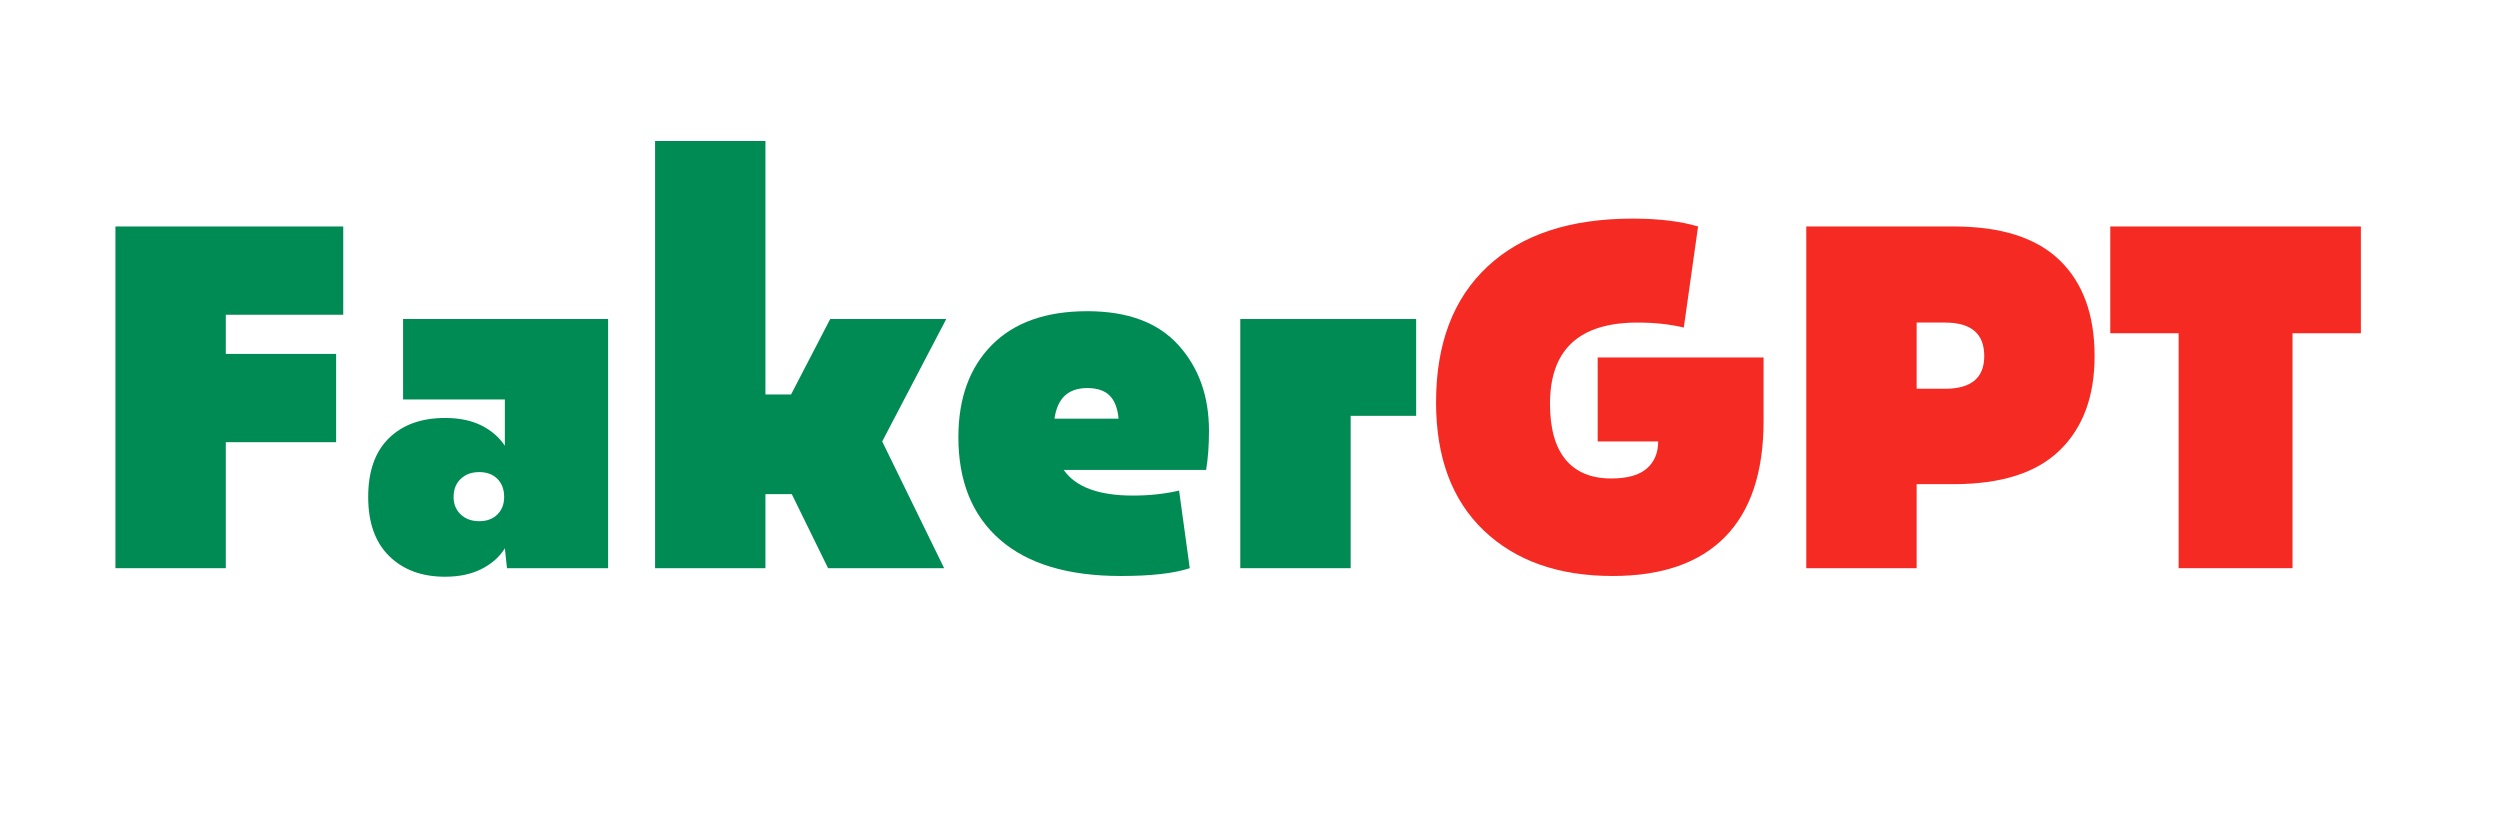
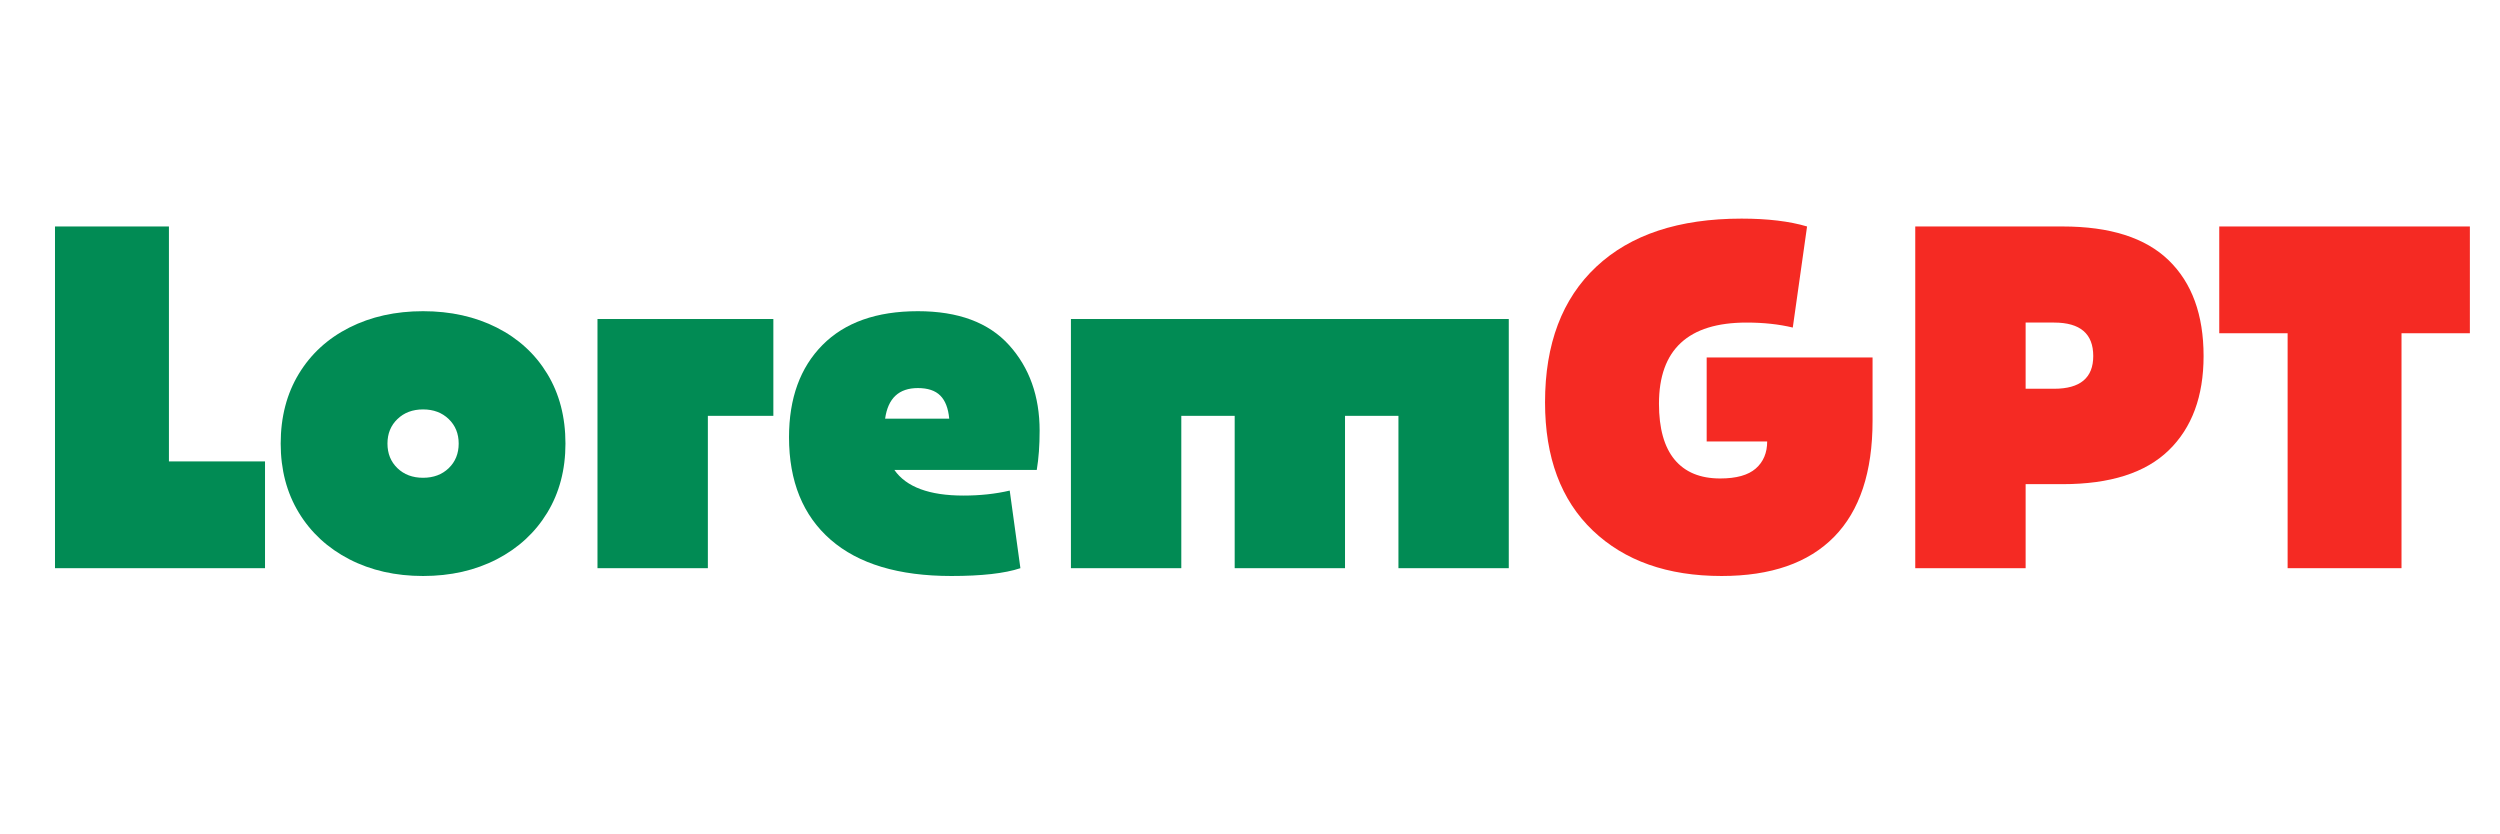
<svg xmlns="http://www.w3.org/2000/svg" width="1200" zoomAndPan="magnify" viewBox="0 0 900 300" height="400" preserveAspectRatio="xMidYMid meet" version="1.0">
  <defs>
    <g />
  </defs>
  <g fill="#018b54" fill-opacity="1">
-     <g transform="translate(30.02236, 204.5466)">
+     <g transform="translate(8.266283, 204.5466)">
      <g>
-         <path d="M 93.547 -123.016 L 93.547 -91.234 L 51.266 -91.234 L 51.266 -77.141 L 90.984 -77.141 L 90.984 -45.359 L 51.266 -45.359 L 51.266 0 L 11.531 0 L 11.531 -123.016 Z M 93.547 -123.016 " />
+         <path d="M 52.547 -123.016 L 52.547 -38.438 L 87.141 -38.438 L 87.141 0 L 11.531 0 L 11.531 -123.016 Z M 52.547 -123.016 " />
      </g>
    </g>
  </g>
  <g fill="#018b54" fill-opacity="1">
-     <g transform="translate(129.4663, 204.5466)">
+     <g transform="translate(97.9709, 204.5466)">
      <g>
-         <path d="M 89.453 0 L 53.047 0 L 52.281 -7.172 C 50.406 -4.098 47.629 -1.625 43.953 0.25 C 40.273 2.133 35.875 3.078 30.75 3.078 C 22.383 3.078 15.68 0.598 10.641 -4.359 C 5.598 -9.316 3.078 -16.406 3.078 -25.625 C 3.078 -34.852 5.551 -41.898 10.5 -46.766 C 15.457 -51.641 22.207 -54.078 30.75 -54.078 C 35.875 -54.078 40.227 -53.18 43.812 -51.391 C 47.406 -49.598 50.227 -47.16 52.281 -44.078 L 52.281 -60.75 L 15.641 -60.75 L 15.641 -89.703 L 89.453 -89.703 Z M 43.062 -16.922 C 45.789 -16.922 47.969 -17.727 49.594 -19.344 C 51.219 -20.969 52.031 -23.062 52.031 -25.625 C 52.031 -28.363 51.219 -30.539 49.594 -32.156 C 47.969 -33.781 45.789 -34.594 43.062 -34.594 C 40.32 -34.594 38.098 -33.781 36.391 -32.156 C 34.68 -30.539 33.828 -28.363 33.828 -25.625 C 33.828 -23.062 34.68 -20.969 36.391 -19.344 C 38.098 -17.727 40.32 -16.922 43.062 -16.922 Z M 43.062 -16.922 " />
+         <path d="M 54.328 2.812 C 44.422 2.812 35.578 0.805 27.797 -3.203 C 20.023 -7.223 13.961 -12.816 9.609 -19.984 C 5.254 -27.16 3.078 -35.453 3.078 -44.859 C 3.078 -54.422 5.254 -62.789 9.609 -69.969 C 13.961 -77.145 20.023 -82.695 27.797 -86.625 C 35.578 -90.551 44.422 -92.516 54.328 -92.516 C 64.242 -92.516 73.086 -90.551 80.859 -86.625 C 88.629 -82.695 94.691 -77.145 99.047 -69.969 C 103.41 -62.789 105.594 -54.422 105.594 -44.859 C 105.594 -35.453 103.41 -27.16 99.047 -19.984 C 94.691 -12.816 88.629 -7.223 80.859 -3.203 C 73.086 0.805 64.242 2.812 54.328 2.812 Z M 54.328 -32.547 C 58.086 -32.547 61.164 -33.695 63.562 -36 C 65.957 -38.312 67.156 -41.266 67.156 -44.859 C 67.156 -48.441 65.957 -51.383 63.562 -53.688 C 61.164 -56 58.086 -57.156 54.328 -57.156 C 50.578 -57.156 47.504 -56 45.109 -53.688 C 42.711 -51.383 41.516 -48.441 41.516 -44.859 C 41.516 -41.266 42.711 -38.312 45.109 -36 C 47.504 -33.695 50.578 -32.547 54.328 -32.547 Z M 54.328 -32.547 " />
+       </g>
+     </g>
+     <g transform="translate(206.6416, 204.5466)">
+       <g>
+         <path d="M 48.188 0 L 8.453 0 L 8.453 -89.703 L 71.766 -89.703 L 71.766 -54.844 L 48.188 -54.844 Z M 48.188 0 " />
+       </g>
+     </g>
+     <g transform="translate(280.9683, 204.5466)">
+       <g>
+         <path d="M 93.297 -49.469 C 93.297 -44.164 92.953 -39.469 92.266 -35.375 L 41 -35.375 C 45.281 -29.219 53.57 -26.141 65.875 -26.141 C 71.852 -26.141 77.406 -26.738 82.531 -27.938 L 86.375 0 C 80.738 1.875 72.453 2.812 61.516 2.812 C 42.547 2.812 28.062 -1.539 18.062 -10.25 C 8.07 -18.969 3.078 -31.27 3.078 -47.156 C 3.078 -61.164 7.094 -72.227 15.125 -80.344 C 23.156 -88.457 34.602 -92.516 49.469 -92.516 C 63.988 -92.516 74.922 -88.457 82.266 -80.344 C 89.617 -72.227 93.297 -61.938 93.297 -49.469 Z M 49.469 -64.844 C 42.633 -64.844 38.703 -61.172 37.672 -53.828 L 60.75 -53.828 C 60.406 -57.578 59.332 -60.348 57.531 -62.141 C 55.738 -63.941 53.051 -64.844 49.469 -64.844 Z M 49.469 -64.844 " />
      </g>
    </g>
  </g>
  <g fill="#018b54" fill-opacity="1">
-     <g transform="translate(227.3725, 204.5466)">
+     <g transform="translate(377.0804, 204.5466)">
      <g>
-         <path d="M 71.5 -89.703 L 113.281 -89.703 L 90.219 -45.625 L 112.516 0 L 70.734 0 L 57.672 -26.656 L 48.188 -26.656 L 48.188 0 L 8.453 0 L 8.453 -153.781 L 48.188 -153.781 L 48.188 -62.531 L 57.406 -62.531 Z M 71.5 -89.703 " />
-       </g>
-     </g>
-   </g>
-   <g fill="#018b54" fill-opacity="1">
-     <g transform="translate(341.9381, 204.5466)">
-       <g>
-         <path d="M 93.297 -49.469 C 93.297 -44.164 92.953 -39.469 92.266 -35.375 L 41 -35.375 C 45.281 -29.219 53.57 -26.141 65.875 -26.141 C 71.852 -26.141 77.406 -26.738 82.531 -27.938 L 86.375 0 C 80.738 1.875 72.453 2.812 61.516 2.812 C 42.547 2.812 28.062 -1.539 18.062 -10.25 C 8.07 -18.969 3.078 -31.27 3.078 -47.156 C 3.078 -61.164 7.094 -72.227 15.125 -80.344 C 23.156 -88.457 34.602 -92.516 49.469 -92.516 C 63.988 -92.516 74.922 -88.457 82.266 -80.344 C 89.617 -72.227 93.297 -61.938 93.297 -49.469 Z M 49.469 -64.844 C 42.633 -64.844 38.703 -61.172 37.672 -53.828 L 60.75 -53.828 C 60.406 -57.578 59.332 -60.348 57.531 -62.141 C 55.738 -63.941 53.051 -64.844 49.469 -64.844 Z M 49.469 -64.844 " />
-       </g>
-     </g>
-     <g transform="translate(438.0502, 204.5466)">
-       <g>
-         <path d="M 48.188 0 L 8.453 0 L 8.453 -89.703 L 71.766 -89.703 L 71.766 -54.844 L 48.188 -54.844 Z M 48.188 0 " />
+         <path d="M 48.188 0 L 8.453 0 L 8.453 -89.703 L 166.078 -89.703 L 166.078 0 L 126.359 0 L 126.359 -54.844 L 107.125 -54.844 L 107.125 0 L 67.406 0 L 67.406 -54.844 L 48.188 -54.844 Z M 48.188 0 " />
      </g>
    </g>
  </g>
  <g fill="#f52a23" fill-opacity="1">
-     <g transform="translate(512.3701, 204.5466)">
+     <g transform="translate(551.6056, 204.5466)">
      <g>
        <path d="M 68.172 2.812 C 48.691 2.812 33.227 -2.648 21.781 -13.578 C 10.332 -24.516 4.609 -39.895 4.609 -59.719 C 4.609 -80.727 10.758 -97 23.062 -108.531 C 35.363 -120.07 52.789 -125.844 75.344 -125.844 C 84.75 -125.844 92.613 -124.898 98.938 -123.016 L 93.797 -86.625 C 88.848 -87.82 83.297 -88.422 77.141 -88.422 C 56.129 -88.422 45.625 -78.68 45.625 -59.203 C 45.625 -50.316 47.5 -43.609 51.25 -39.078 C 55.008 -34.555 60.477 -32.297 67.656 -32.297 C 73.469 -32.297 77.738 -33.488 80.469 -35.875 C 83.207 -38.27 84.578 -41.52 84.578 -45.625 L 62.797 -45.625 L 62.797 -75.859 L 122.516 -75.859 L 122.516 -53.047 C 122.516 -34.598 117.898 -20.676 108.672 -11.281 C 99.441 -1.883 85.941 2.812 68.172 2.812 Z M 68.172 2.812 " />
      </g>
    </g>
-     <g transform="translate(638.7254, 204.5466)">
+     <g transform="translate(677.961, 204.5466)">
      <g>
        <path d="M 64.594 -123.016 C 81.676 -123.016 94.398 -118.957 102.766 -110.844 C 111.141 -102.727 115.328 -91.238 115.328 -76.375 C 115.328 -61.852 111.141 -50.535 102.766 -42.422 C 94.398 -34.305 81.676 -30.25 64.594 -30.25 L 51.266 -30.25 L 51.266 0 L 11.531 0 L 11.531 -123.016 Z M 61.516 -64.594 C 70.91 -64.594 75.609 -68.52 75.609 -76.375 C 75.609 -84.406 70.91 -88.422 61.516 -88.422 L 51.266 -88.422 L 51.266 -64.594 Z M 61.516 -64.594 " />
      </g>
    </g>
  </g>
  <g fill="#f52a23" fill-opacity="1">
-     <g transform="translate(757.1355, 204.5466)">
+     <g transform="translate(796.3711, 204.5466)">
      <g>
        <path d="M 2.562 -123.016 L 92.781 -123.016 L 92.781 -84.578 L 68.172 -84.578 L 68.172 0 L 27.172 0 L 27.172 -84.578 L 2.562 -84.578 Z M 2.562 -123.016 " />
      </g>
    </g>
  </g>
</svg>
